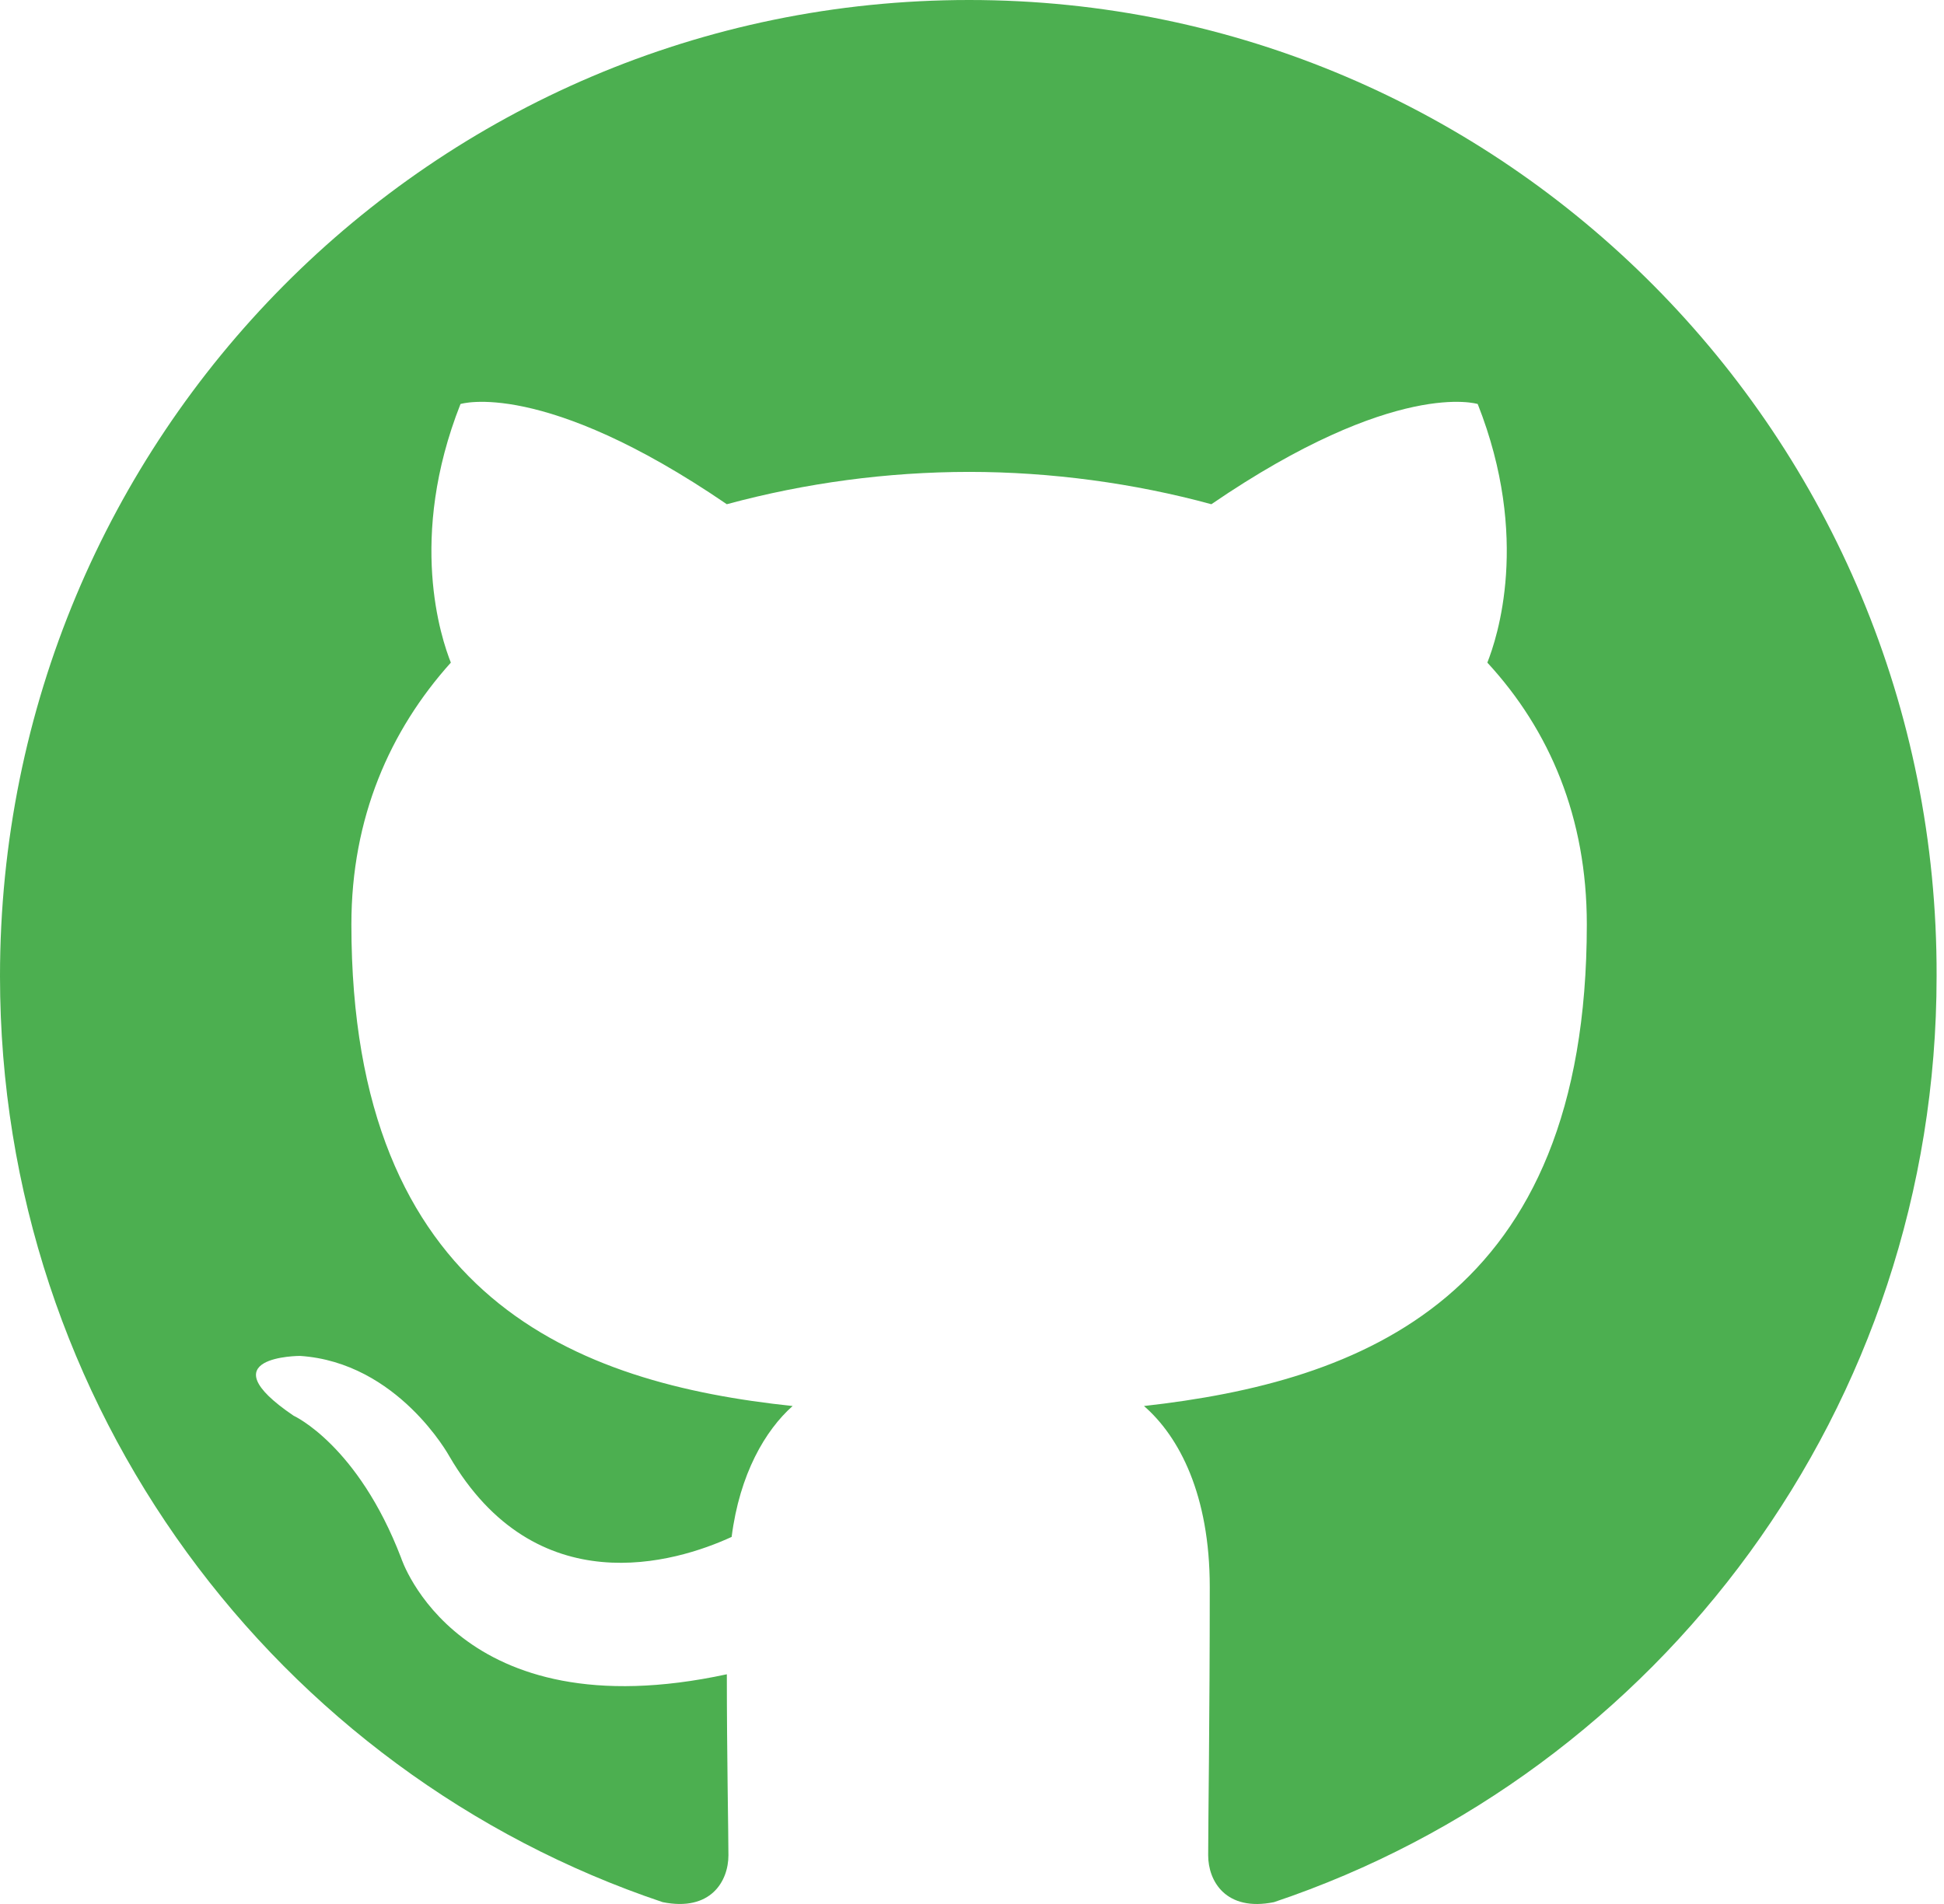
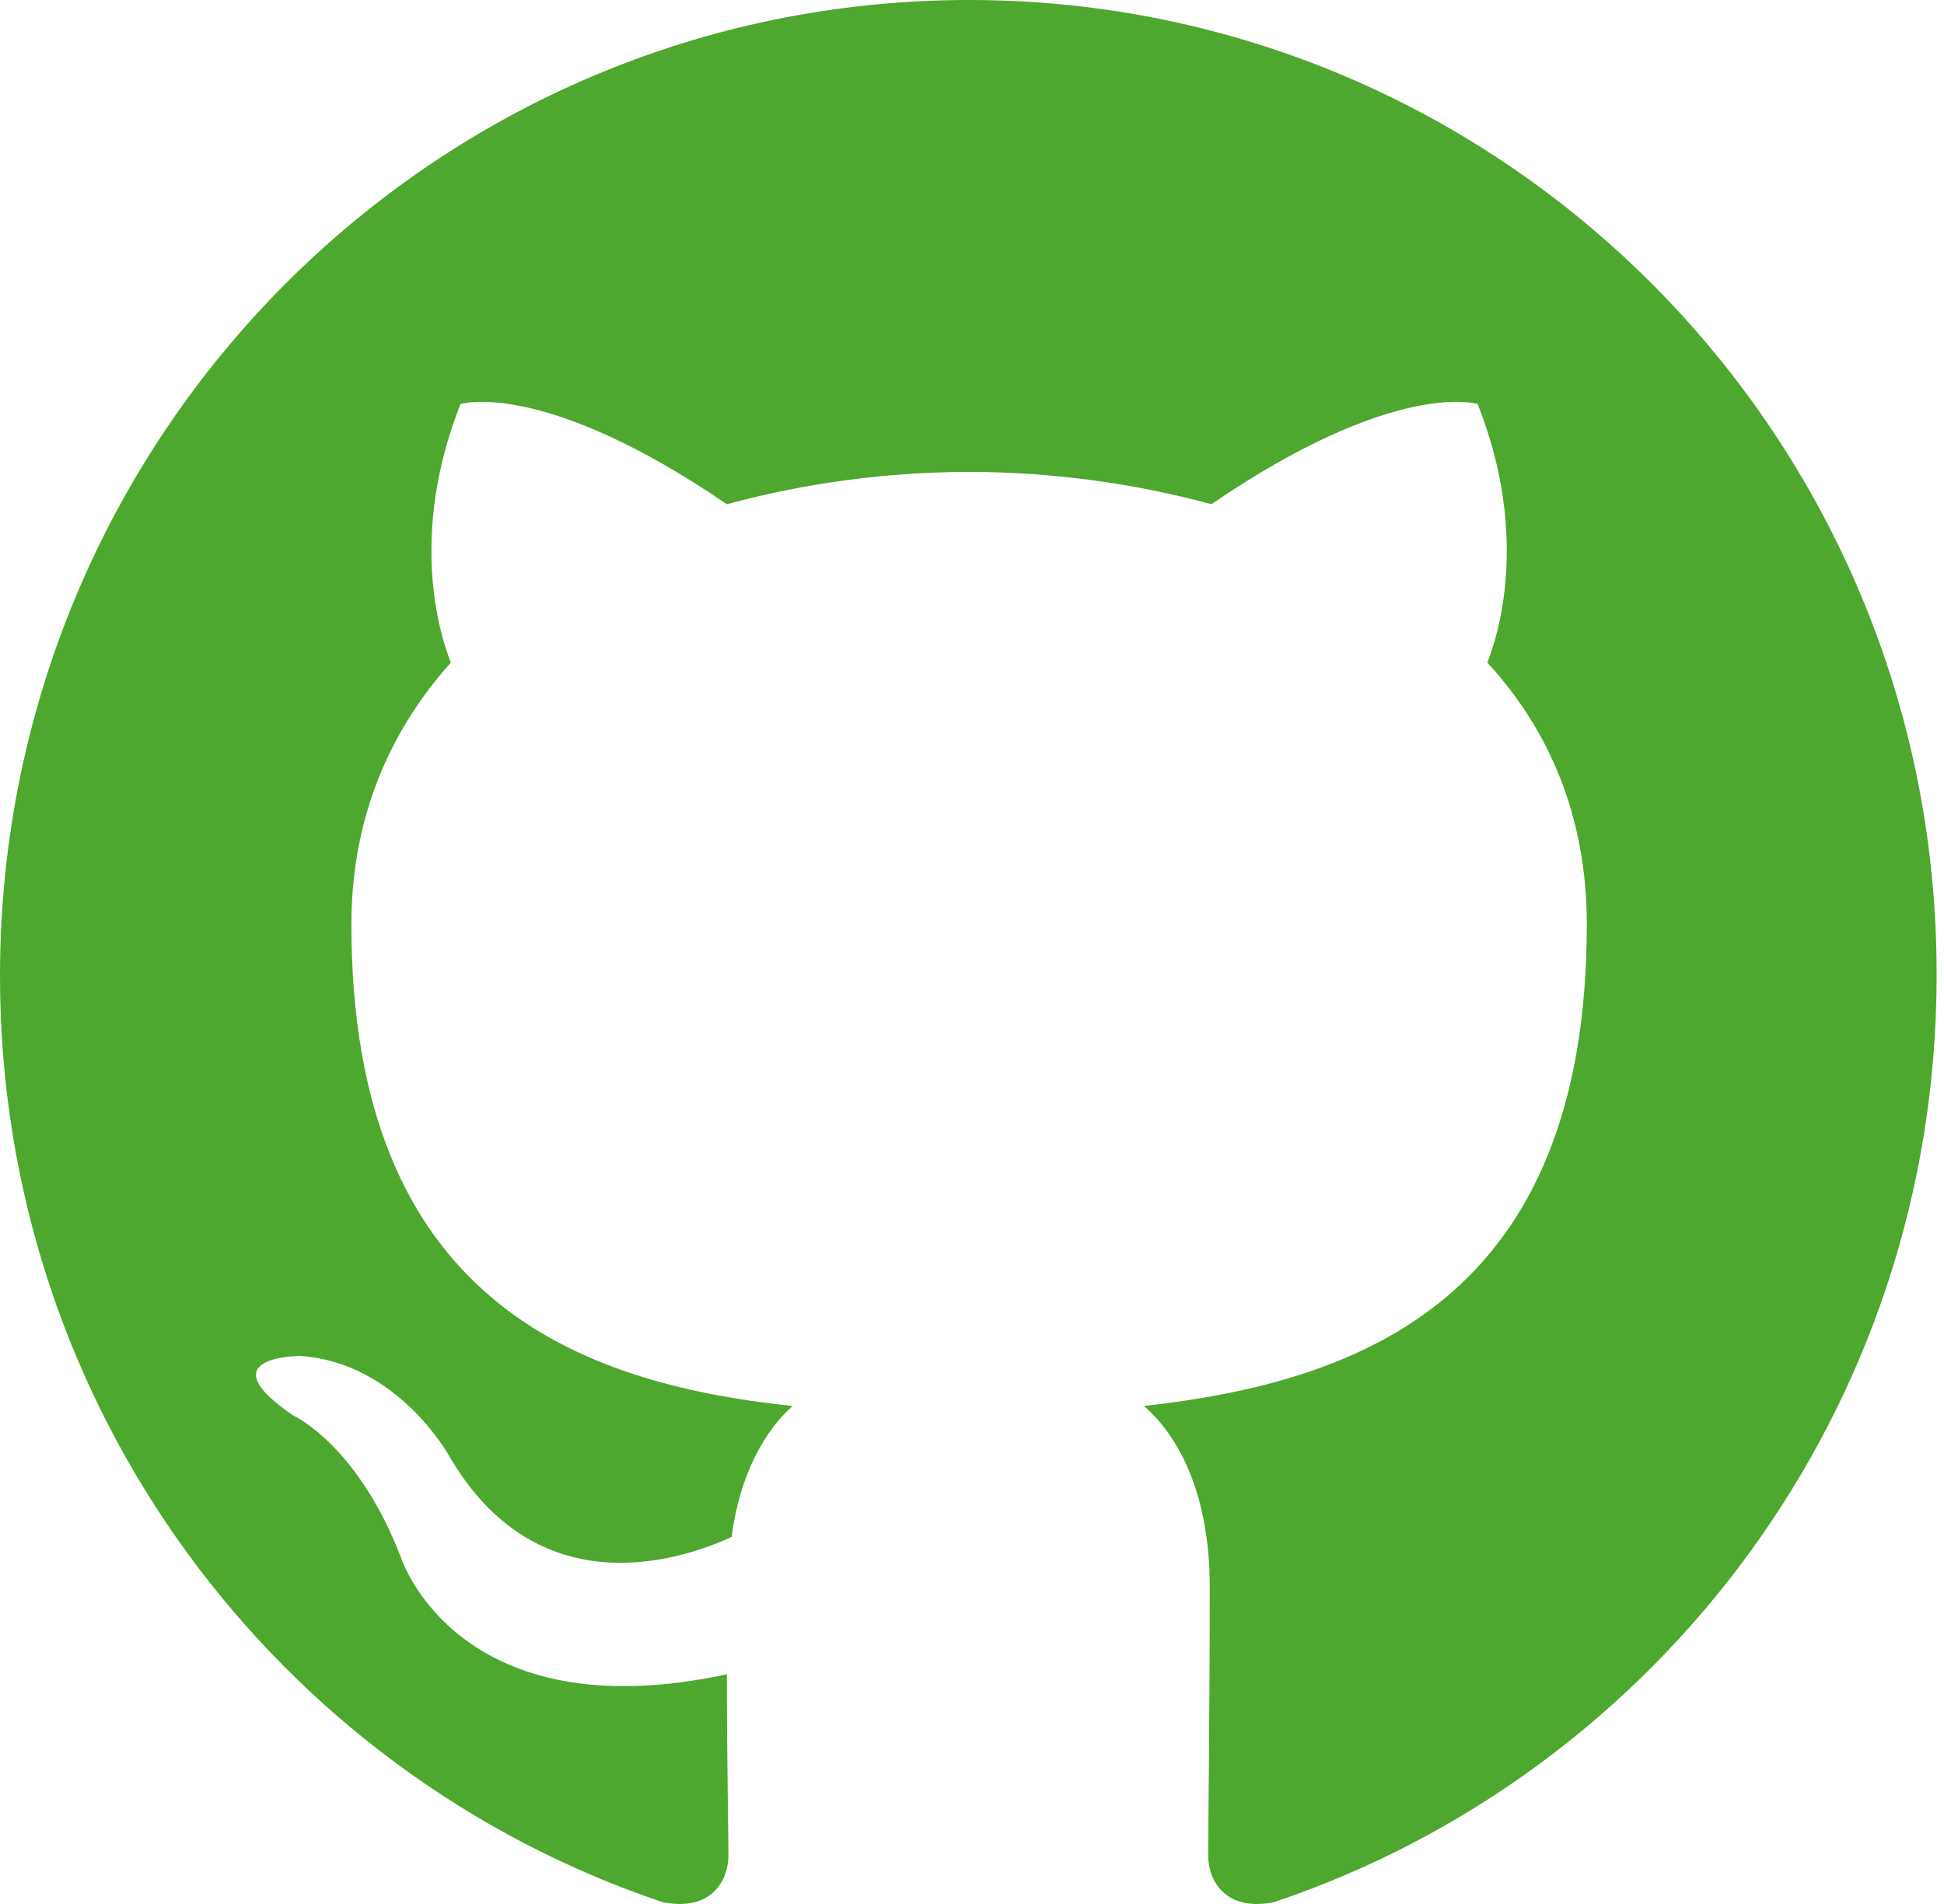
<svg xmlns="http://www.w3.org/2000/svg" width="98" height="96">
-   <path fill-rule="evenodd" clip-rule="evenodd" d="M48.854 0C21.839 0 0 22 0 49.217c0 21.756 13.993 40.172 33.405 46.69 2.427.49 3.316-1.059 3.316-2.362 0-1.141-.08-5.052-.08-9.127-13.59 2.934-16.42-5.867-16.42-5.867-2.184-5.704-5.42-7.17-5.42-7.17-4.448-3.015.324-3.015.324-3.015 4.934.326 7.523 5.052 7.523 5.052 4.367 7.496 11.404 5.378 14.235 4.074.404-3.178 1.699-5.378 3.074-6.6-10.839-1.141-22.243-5.378-22.243-24.283 0-5.378 1.94-9.778 5.014-13.2-.485-1.222-2.184-6.275.486-13.038 0 0 4.125-1.304 13.426 5.052a46.97 46.97 0 0 1 12.214-1.63c4.125 0 8.33.571 12.213 1.63 9.302-6.356 13.427-5.052 13.427-5.052 2.67 6.763.97 11.816.485 13.038 3.155 3.422 5.015 7.822 5.015 13.2 0 18.905-11.404 23.06-22.324 24.283 1.78 1.548 3.316 4.481 3.316 9.126 0 6.6-.08 11.897-.08 13.526 0 1.304.89 2.853 3.316 2.364 19.412-6.52 33.405-24.935 33.405-46.691C97.707 22 75.788 0 48.854 0z" fill="#4caf50" />
+   <path fill-rule="evenodd" clip-rule="evenodd" d="M48.854 0C21.839 0 0 22 0 49.217c0 21.756 13.993 40.172 33.405 46.69 2.427.49 3.316-1.059 3.316-2.362 0-1.141-.08-5.052-.08-9.127-13.59 2.934-16.42-5.867-16.42-5.867-2.184-5.704-5.42-7.17-5.42-7.17-4.448-3.015.324-3.015.324-3.015 4.934.326 7.523 5.052 7.523 5.052 4.367 7.496 11.404 5.378 14.235 4.074.404-3.178 1.699-5.378 3.074-6.6-10.839-1.141-22.243-5.378-22.243-24.283 0-5.378 1.94-9.778 5.014-13.2-.485-1.222-2.184-6.275.486-13.038 0 0 4.125-1.304 13.426 5.052a46.97 46.97 0 0 1 12.214-1.63c4.125 0 8.33.571 12.213 1.63 9.302-6.356 13.427-5.052 13.427-5.052 2.67 6.763.97 11.816.485 13.038 3.155 3.422 5.015 7.822 5.015 13.2 0 18.905-11.404 23.06-22.324 24.283 1.78 1.548 3.316 4.481 3.316 9.126 0 6.6-.08 11.897-.08 13.526 0 1.304.89 2.853 3.316 2.364 19.412-6.52 33.405-24.935 33.405-46.691C97.707 22 75.788 0 48.854 0z" fill="#4ea72e" />
</svg>
